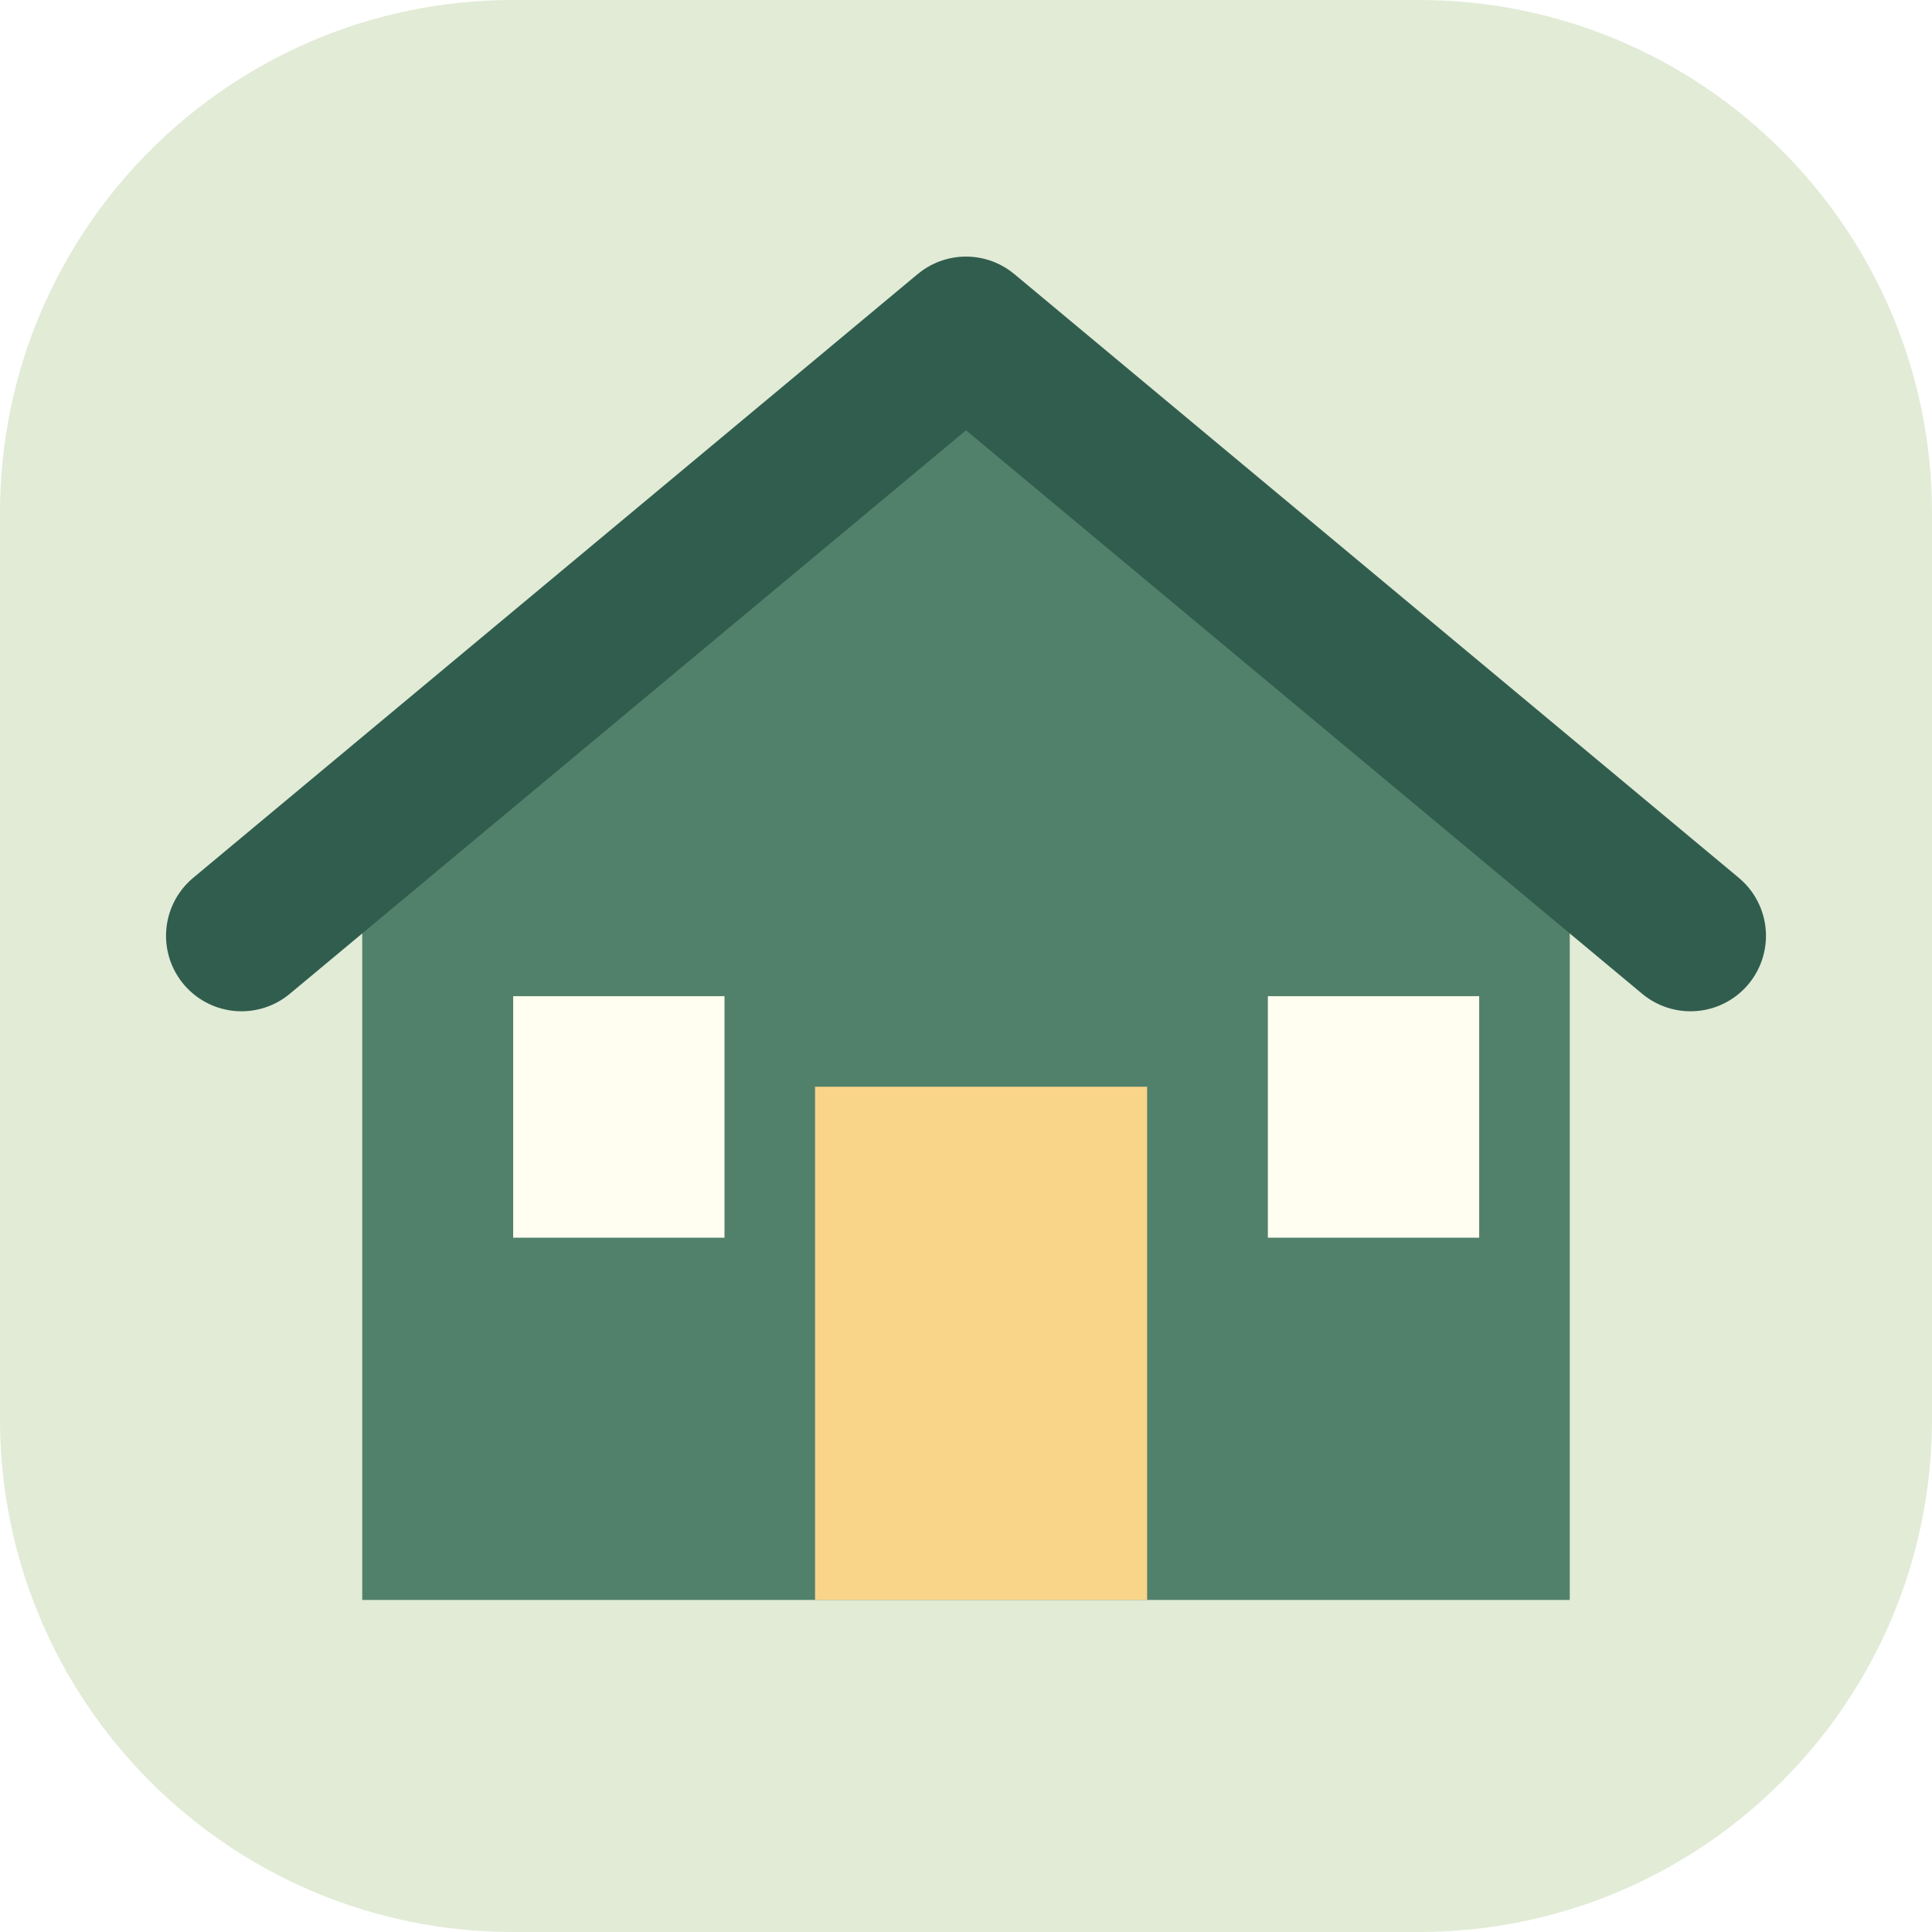
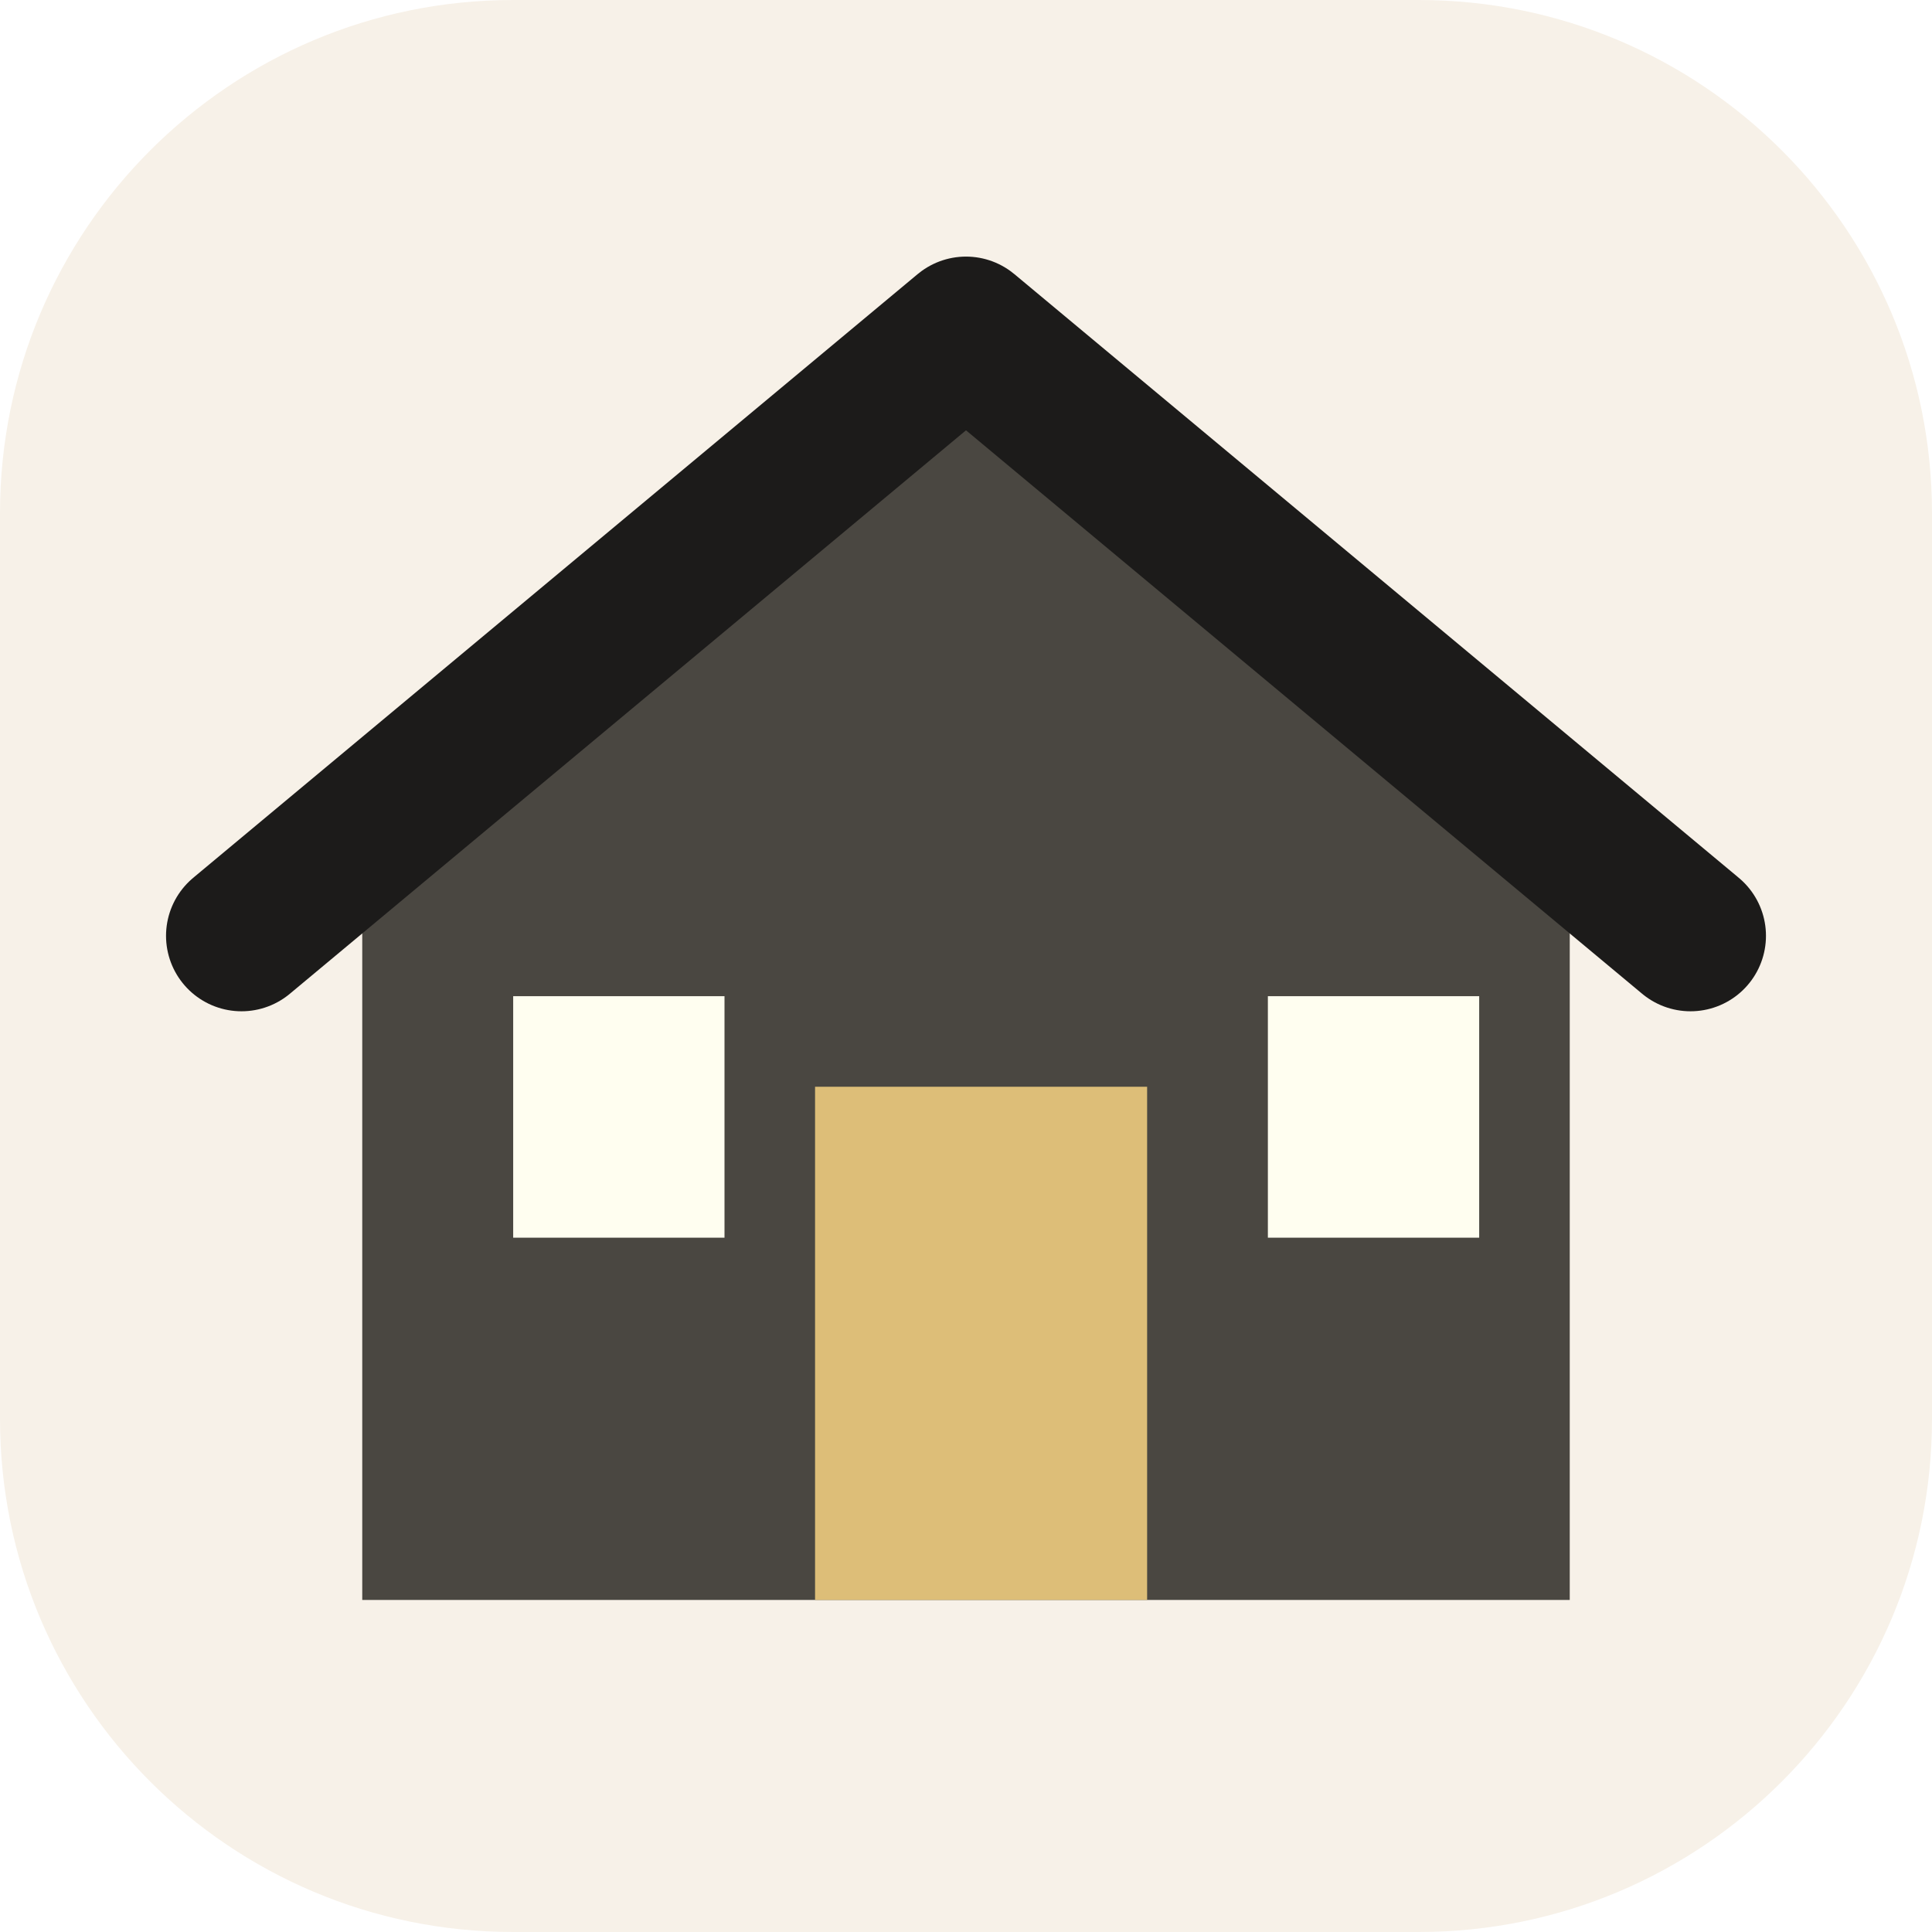
<svg xmlns="http://www.w3.org/2000/svg" viewBox="0 0 64 64">
-   <rect width="64" height="64" rx="17" fill="#e1ebd6" />
-   <path d="m12 30 20-17 20 17v23H12Z" fill="#52816b" />
-   <path d="M8 31 32 11l24 20" fill="none" stroke="#315d4e" stroke-width="5" stroke-linecap="round" stroke-linejoin="round" />
-   <path d="M27 53V36h11v17" fill="#f9d58a" />
+   <rect width="64" height="64" rx="17" fill="#f7f1e8" />
+   <path d="m12 30 20-17 20 17v23H12Z" fill="#4a4741" />
+   <path d="M8 31 32 11l24 20" fill="none" stroke="#1c1b1a" stroke-width="5" stroke-linecap="round" stroke-linejoin="round" />
+   <path d="M27 53V36h11v17" fill="#ddbe78" />
  <path d="M17 33h7v8h-7Zm25 0h7v8h-7Z" fill="#fffef0" />
</svg>
